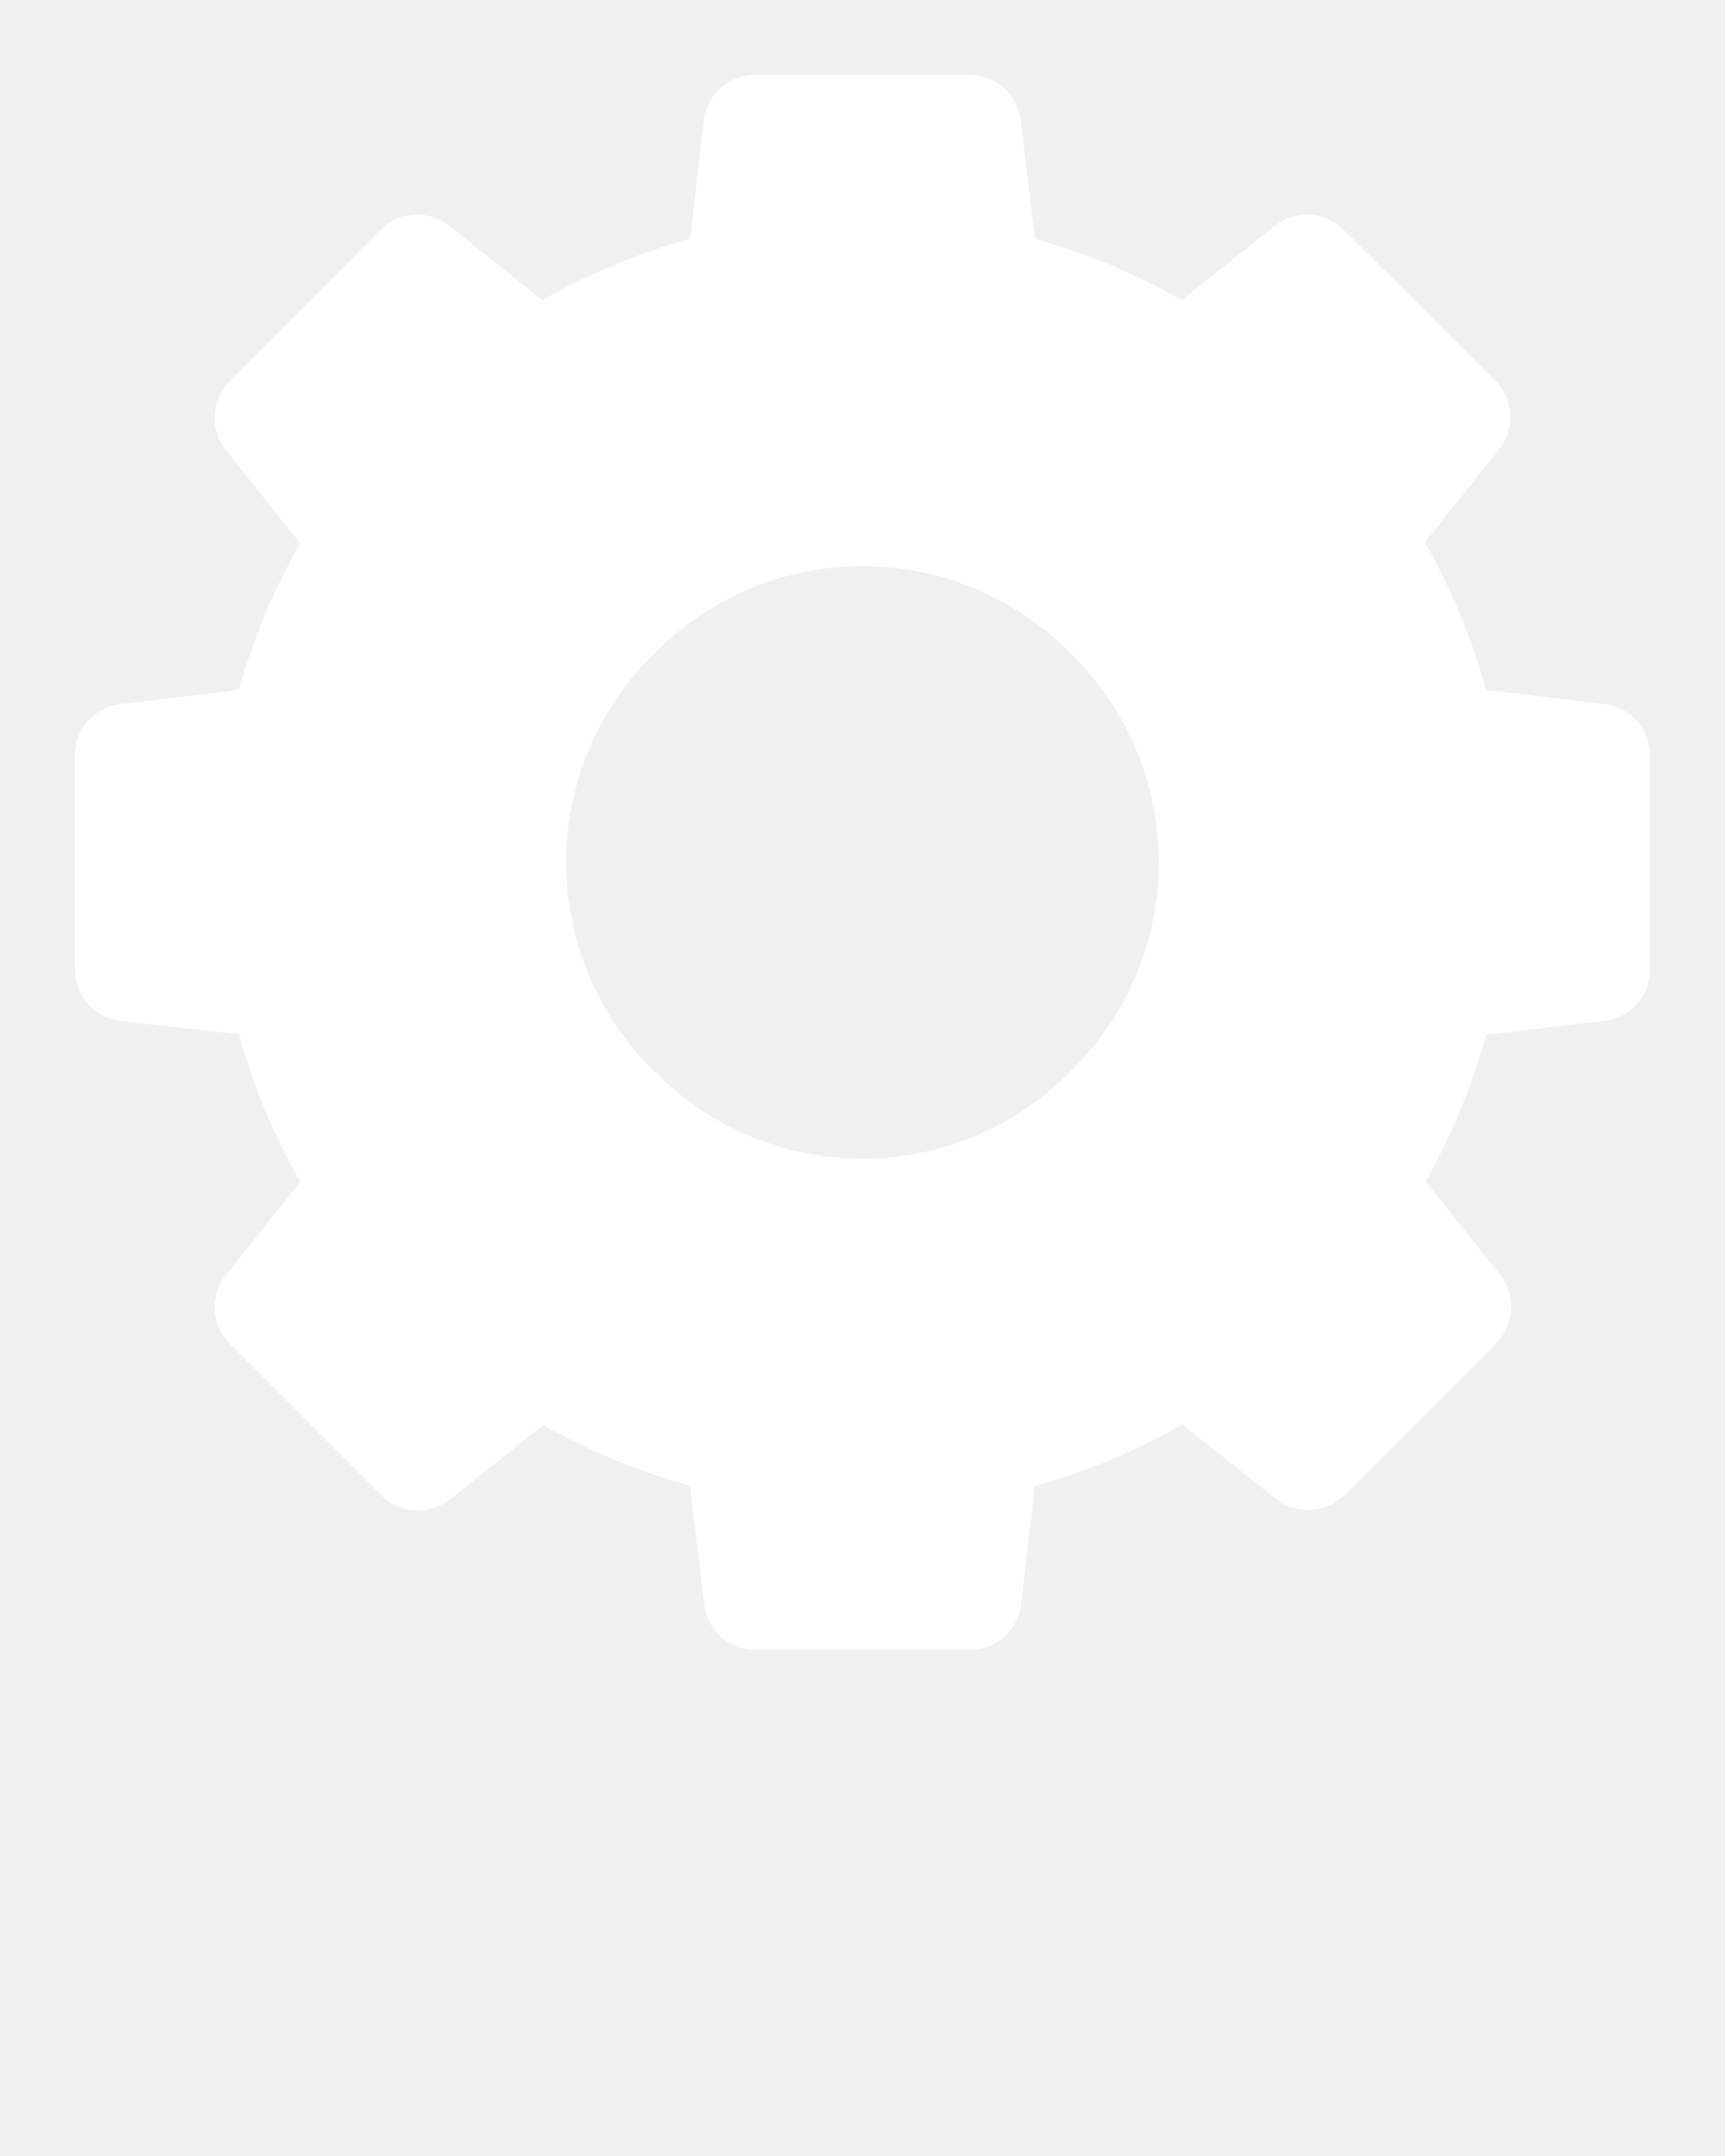
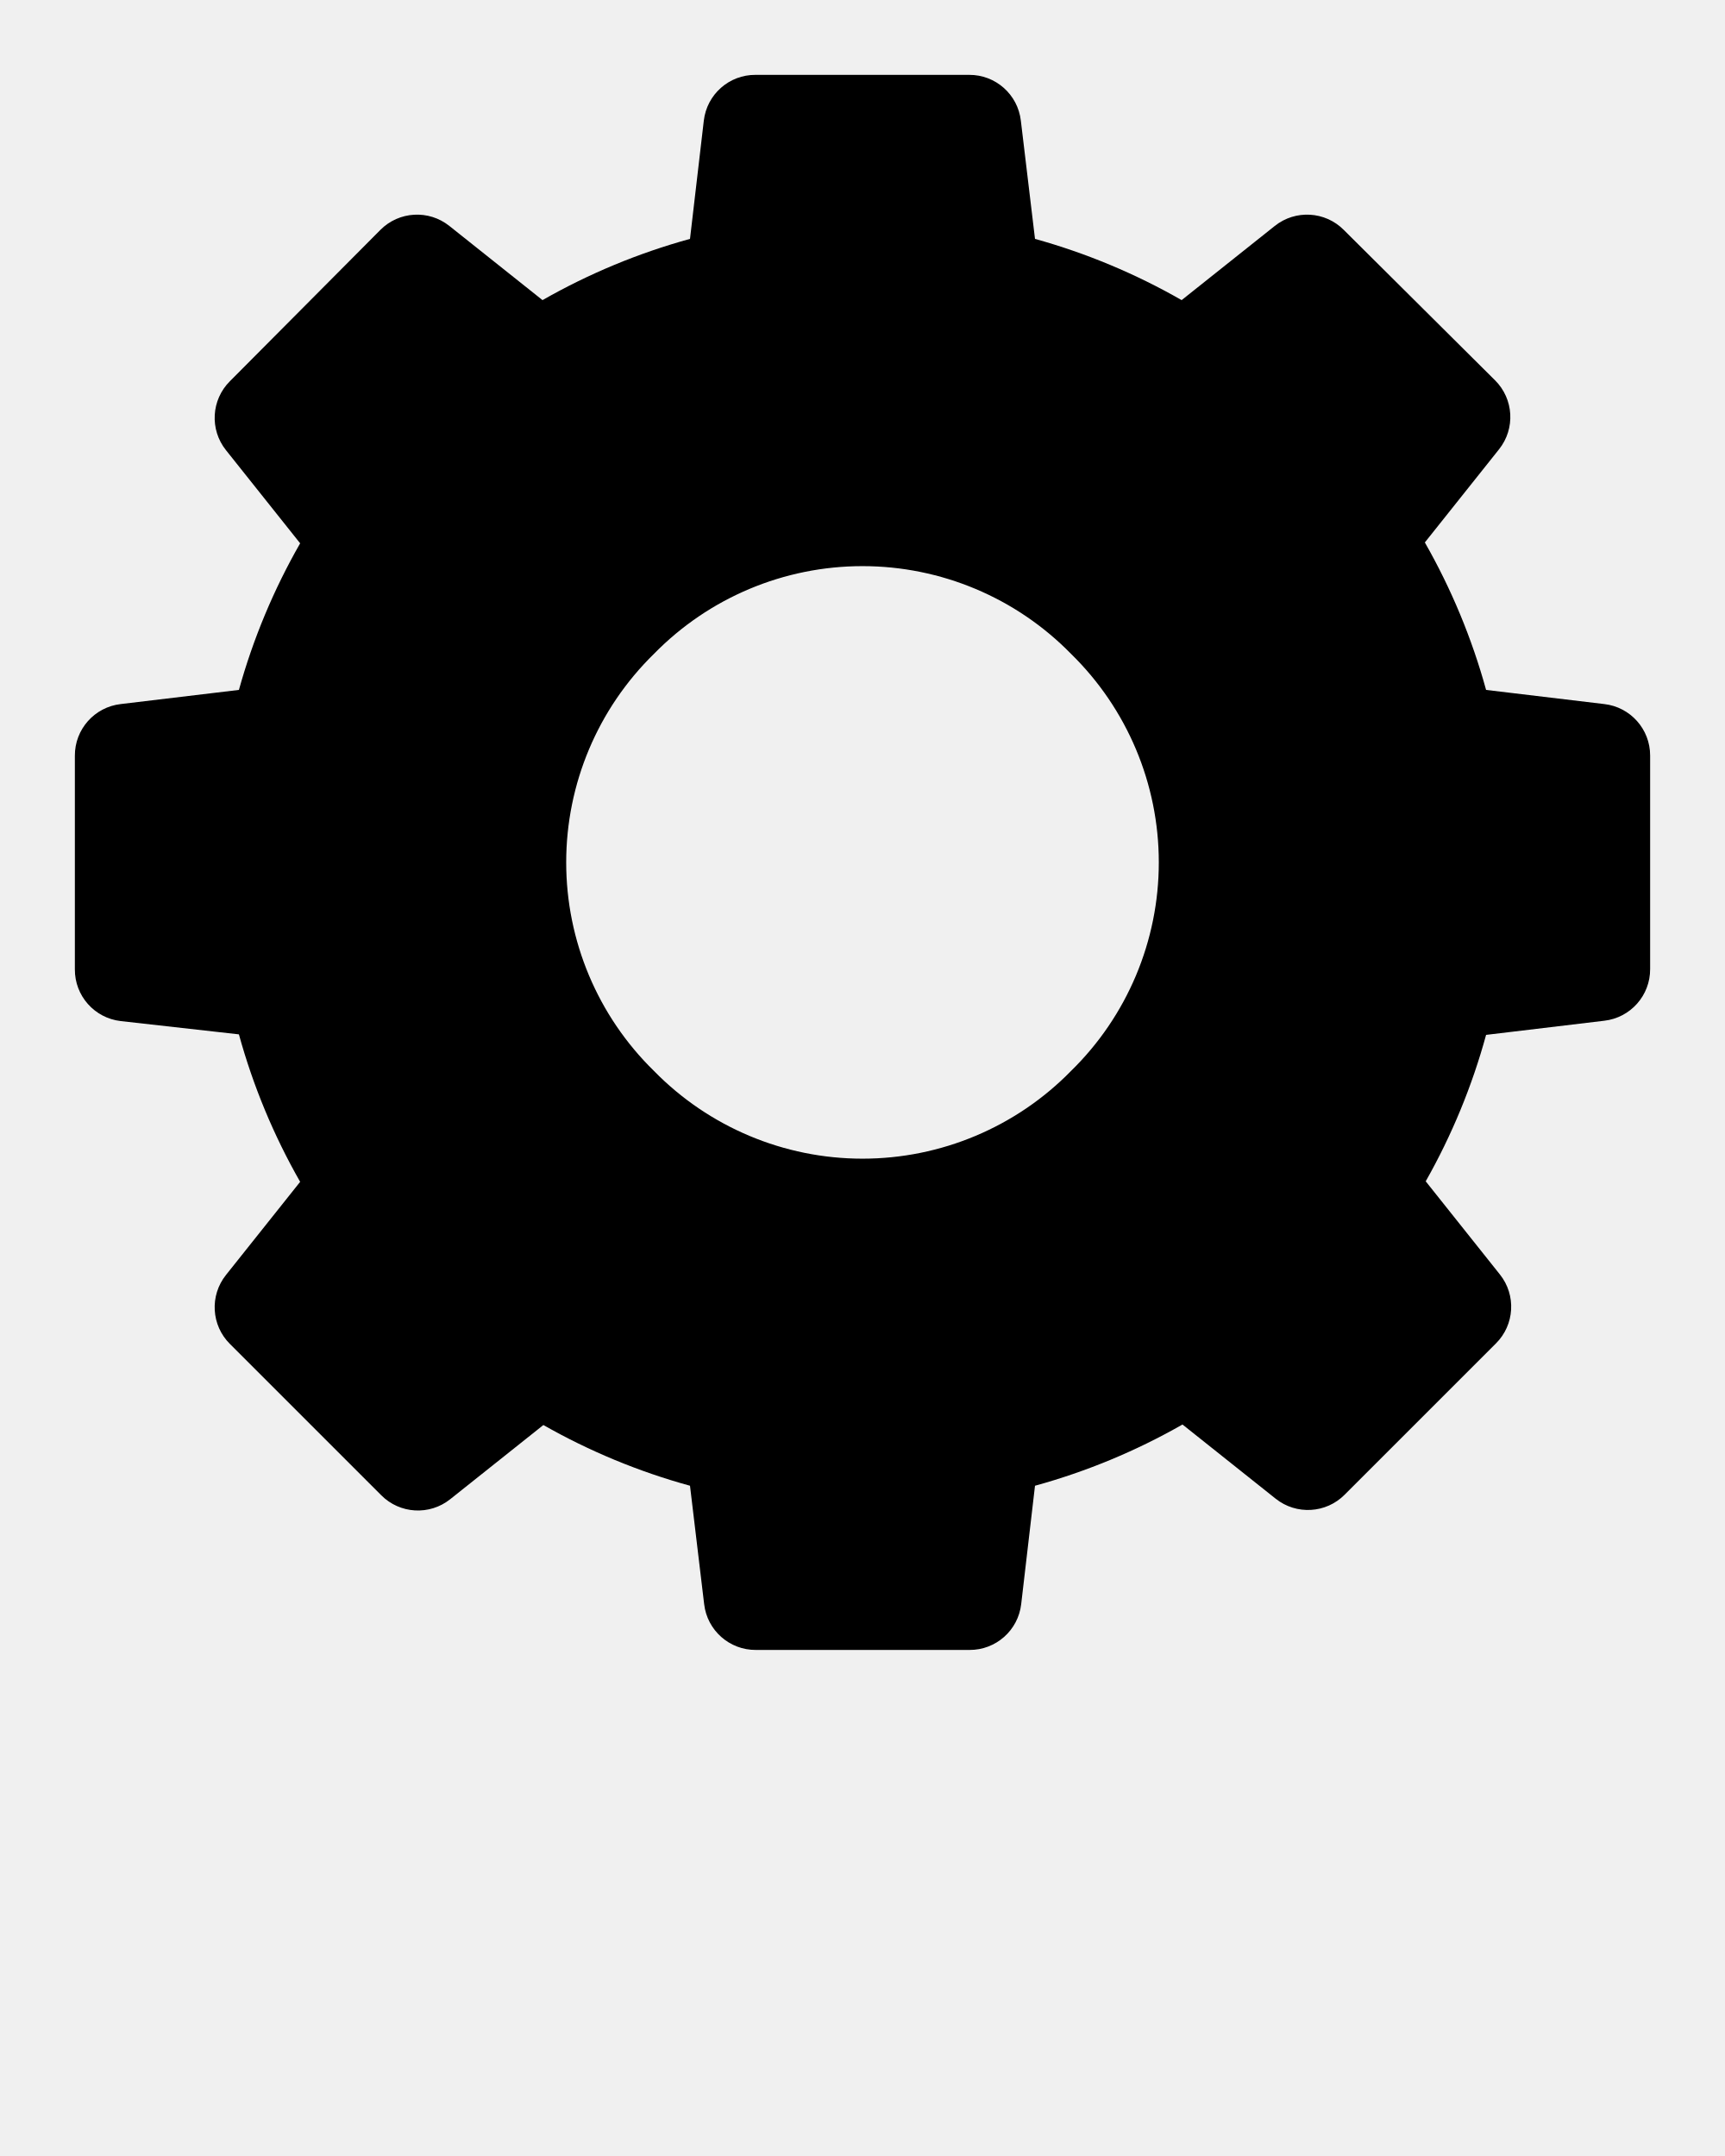
<svg xmlns="http://www.w3.org/2000/svg" data-name="Layer 1" viewBox="0 0 100 125" x="0px" y="0px">
  <g data-name="Group">
-     <path data-name="Compound Path" d="M93,40.82,86.15,40a37.12,37.12,0,0,0-3.55-8.55l4.3-5.4a3,3,0,0,0-.23-4L77.9,13.33a3,3,0,0,0-4-.23l-5.4,4.3A37.09,37.09,0,0,0,60,13.85L59.18,7a3,3,0,0,0-3-2.66H43.8a3,3,0,0,0-3,2.66L40,13.85a37.1,37.1,0,0,0-8.55,3.55l-5.4-4.3a3,3,0,0,0-4,.23L13.33,22.1a3,3,0,0,0-.23,4l4.3,5.4A37.12,37.12,0,0,0,13.85,40L7,40.82a3,3,0,0,0-2.66,3V56.2a3,3,0,0,0,2.66,3l6.85.77a37.06,37.06,0,0,0,3.55,8.55l-4.3,5.4a3,3,0,0,0,.23,4l8.77,8.77a3,3,0,0,0,4,.23l5.4-4.3A37.11,37.11,0,0,0,40,86.14L40.82,93a3,3,0,0,0,3,2.66H56.2a3,3,0,0,0,3-2.66L60,86.14a37.11,37.11,0,0,0,8.55-3.55l5.4,4.3a3,3,0,0,0,4-.23l8.77-8.77a3,3,0,0,0,.23-4l-4.3-5.4A37.06,37.06,0,0,0,86.15,60L93,59.18a3,3,0,0,0,2.66-3V43.8A3,3,0,0,0,93,40.82ZM62.09,62.09a16.91,16.91,0,0,1-24.18,0,16.91,16.91,0,0,1,0-24.18,16.91,16.91,0,0,1,24.18,0,16.91,16.91,0,0,1,0,24.18Z" fill="white" />
+     <path data-name="Compound Path" d="M93,40.82,86.15,40a37.12,37.12,0,0,0-3.55-8.55l4.3-5.4a3,3,0,0,0-.23-4L77.9,13.33a3,3,0,0,0-4-.23l-5.4,4.3A37.09,37.09,0,0,0,60,13.85L59.18,7a3,3,0,0,0-3-2.66H43.8a3,3,0,0,0-3,2.66L40,13.85a37.1,37.1,0,0,0-8.55,3.55l-5.4-4.3a3,3,0,0,0-4,.23L13.33,22.1a3,3,0,0,0-.23,4l4.3,5.4A37.12,37.12,0,0,0,13.85,40L7,40.82a3,3,0,0,0-2.66,3V56.2a3,3,0,0,0,2.66,3l6.85.77a37.06,37.06,0,0,0,3.55,8.55l-4.3,5.4a3,3,0,0,0,.23,4l8.77,8.77a3,3,0,0,0,4,.23l5.4-4.3A37.11,37.11,0,0,0,40,86.14L40.82,93a3,3,0,0,0,3,2.66H56.2a3,3,0,0,0,3-2.66L60,86.14a37.11,37.11,0,0,0,8.55-3.55l5.4,4.3a3,3,0,0,0,4-.23l8.77-8.77a3,3,0,0,0,.23-4l-4.3-5.4A37.06,37.06,0,0,0,86.15,60L93,59.18a3,3,0,0,0,2.66-3V43.8A3,3,0,0,0,93,40.82ZM62.09,62.09a16.91,16.91,0,0,1-24.18,0,16.91,16.91,0,0,1,0-24.18,16.91,16.91,0,0,1,24.18,0,16.91,16.91,0,0,1,0,24.18Z" fill="black" />
  </g>
</svg>
